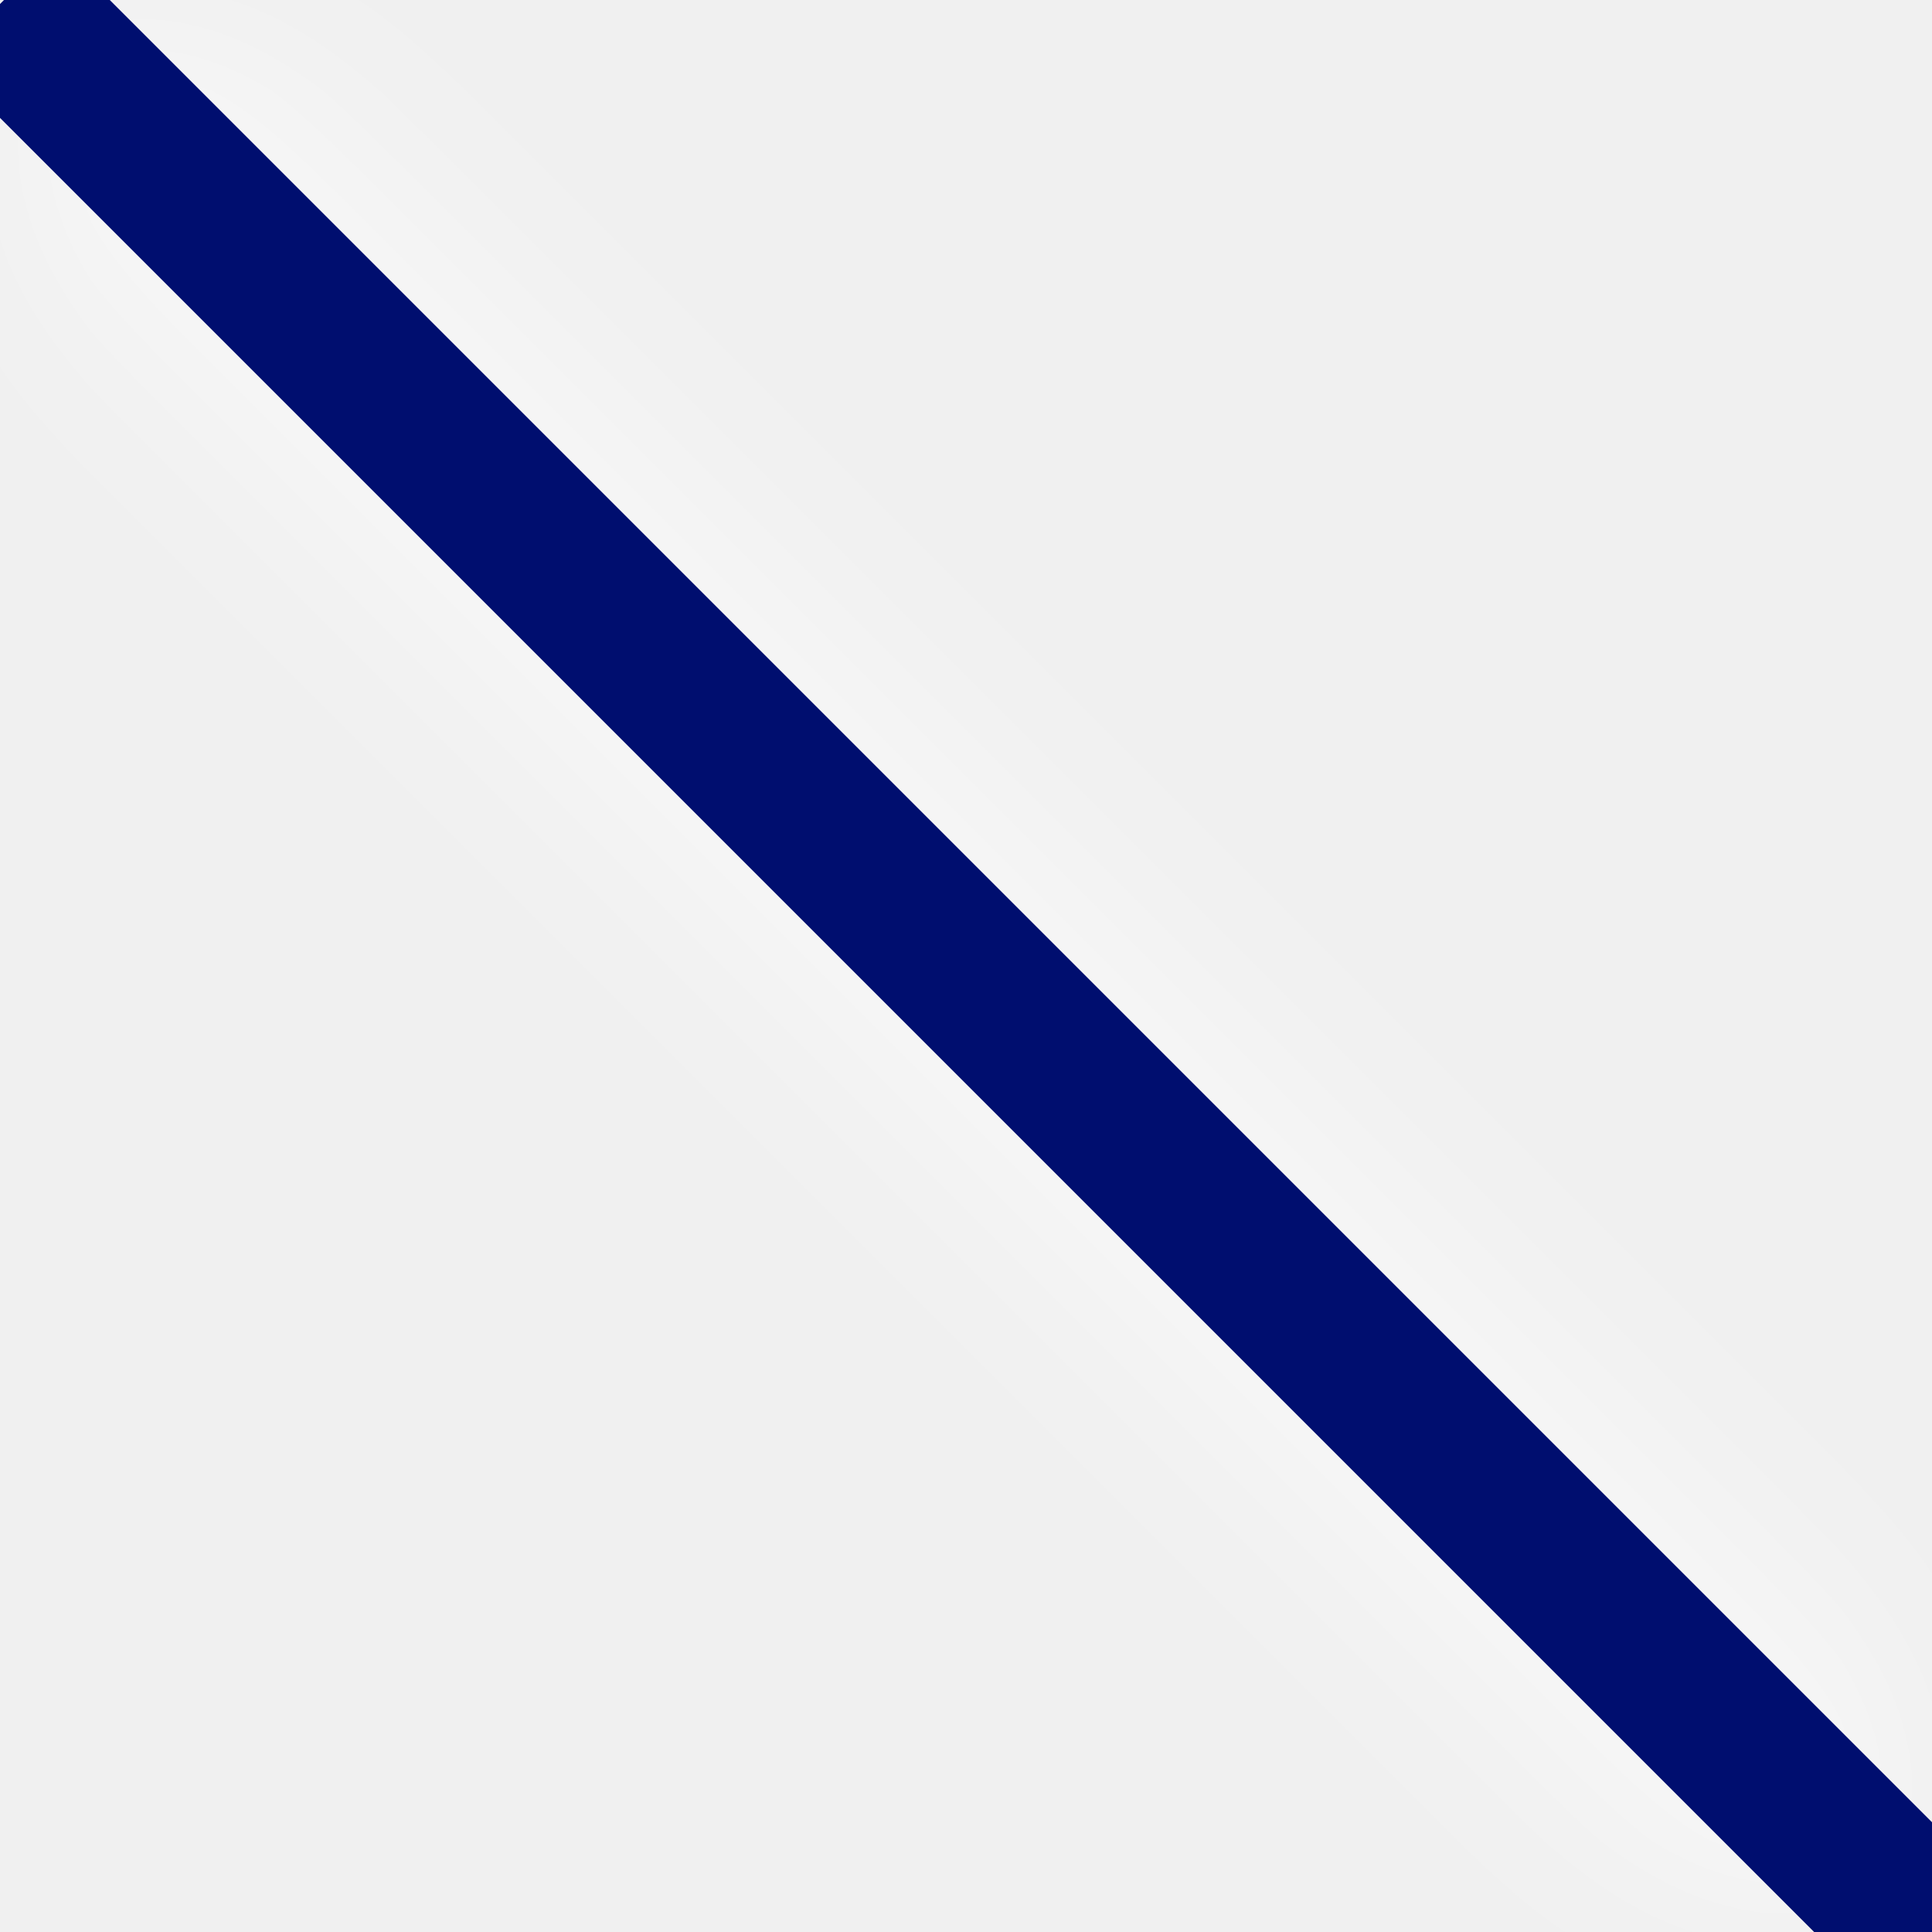
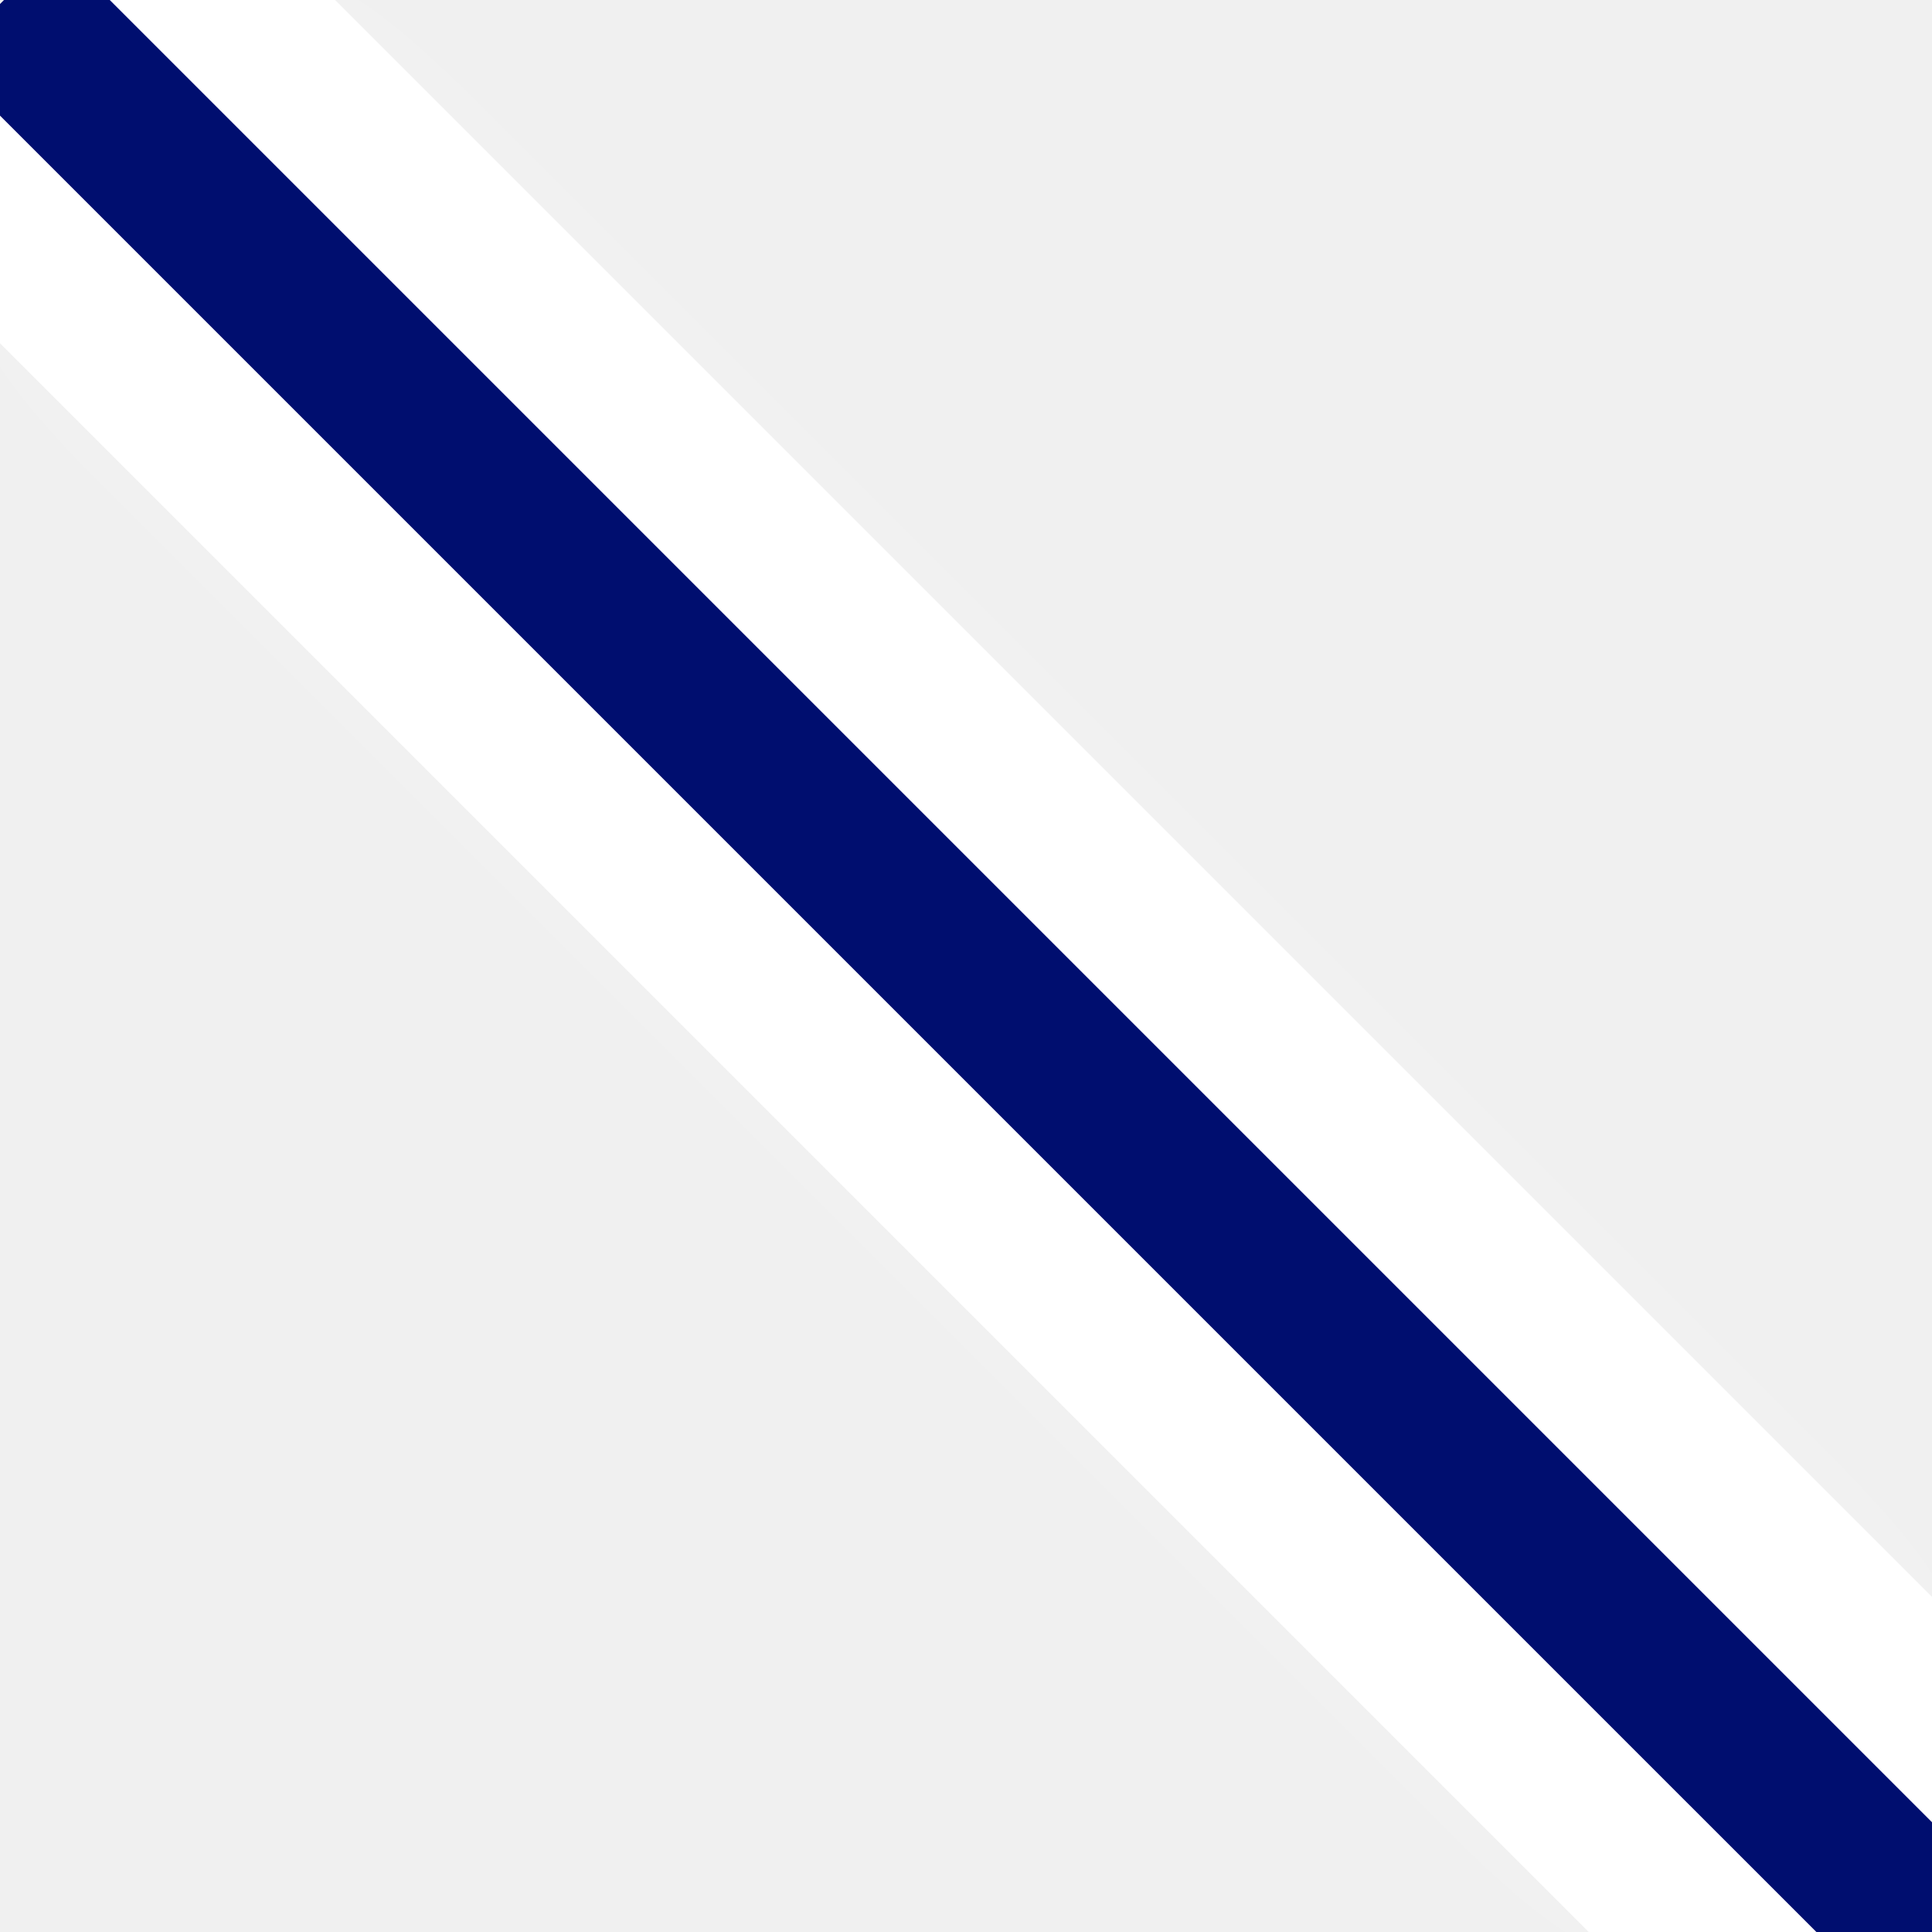
<svg xmlns="http://www.w3.org/2000/svg" width="15" height="15" id="svg2" version="1.1">
  <defs id="defs4">
    <filter id="filter3776" x="-0.12" width="1.24" y="-0.12" height="1.24">
      <feGaussianBlur stdDeviation="0.807" id="feGaussianBlur3778" />
    </filter>
  </defs>
  <g id="layer1" style="display:inline" transform="translate(0,-1037.362)">
    <g style="display:inline" id="g8472" transform="matrix(0.9346781,0,0,0.9346781,-14.57181,69.04451)">
+       <path style="fill:none;stroke:#ffffff;stroke-width:1.337;stroke-linecap:butt;stroke-linejoin:miter;stroke-miterlimit:4;stroke-opacity:1;stroke-dasharray:none;display:inline" d="m 16.526,1035.088 16.149,16.149" id="path4175-84" />
      <path style="fill:none;stroke:#ffffff;stroke-width:2.14;stroke-linecap:butt;stroke-linejoin:miter;stroke-miterlimit:4;stroke-opacity:1;stroke-dasharray:none;display:inline;filter:url(#filter3776);opacity:0.5" d="M 15.59,1036.024 31.739,1052.173" id="path4175-8" />
      <path style="fill:none;stroke:#000e6f;stroke-width:1.337;stroke-linecap:butt;stroke-linejoin:miter;stroke-miterlimit:4;stroke-opacity:1;stroke-dasharray:none;display:inline" d="M 15.59,1036.024 31.739,1052.173" id="path4175" />
+       <path style="fill:none;stroke:#ffffff;stroke-width:1.337;stroke-linecap:butt;stroke-linejoin:miter;stroke-miterlimit:4;stroke-opacity:1;stroke-dasharray:none;display:inline" d="m 14.621,1036.927 16.149,16.149" id="path4175-84-0" />
    </g>
  </g>
</svg>
